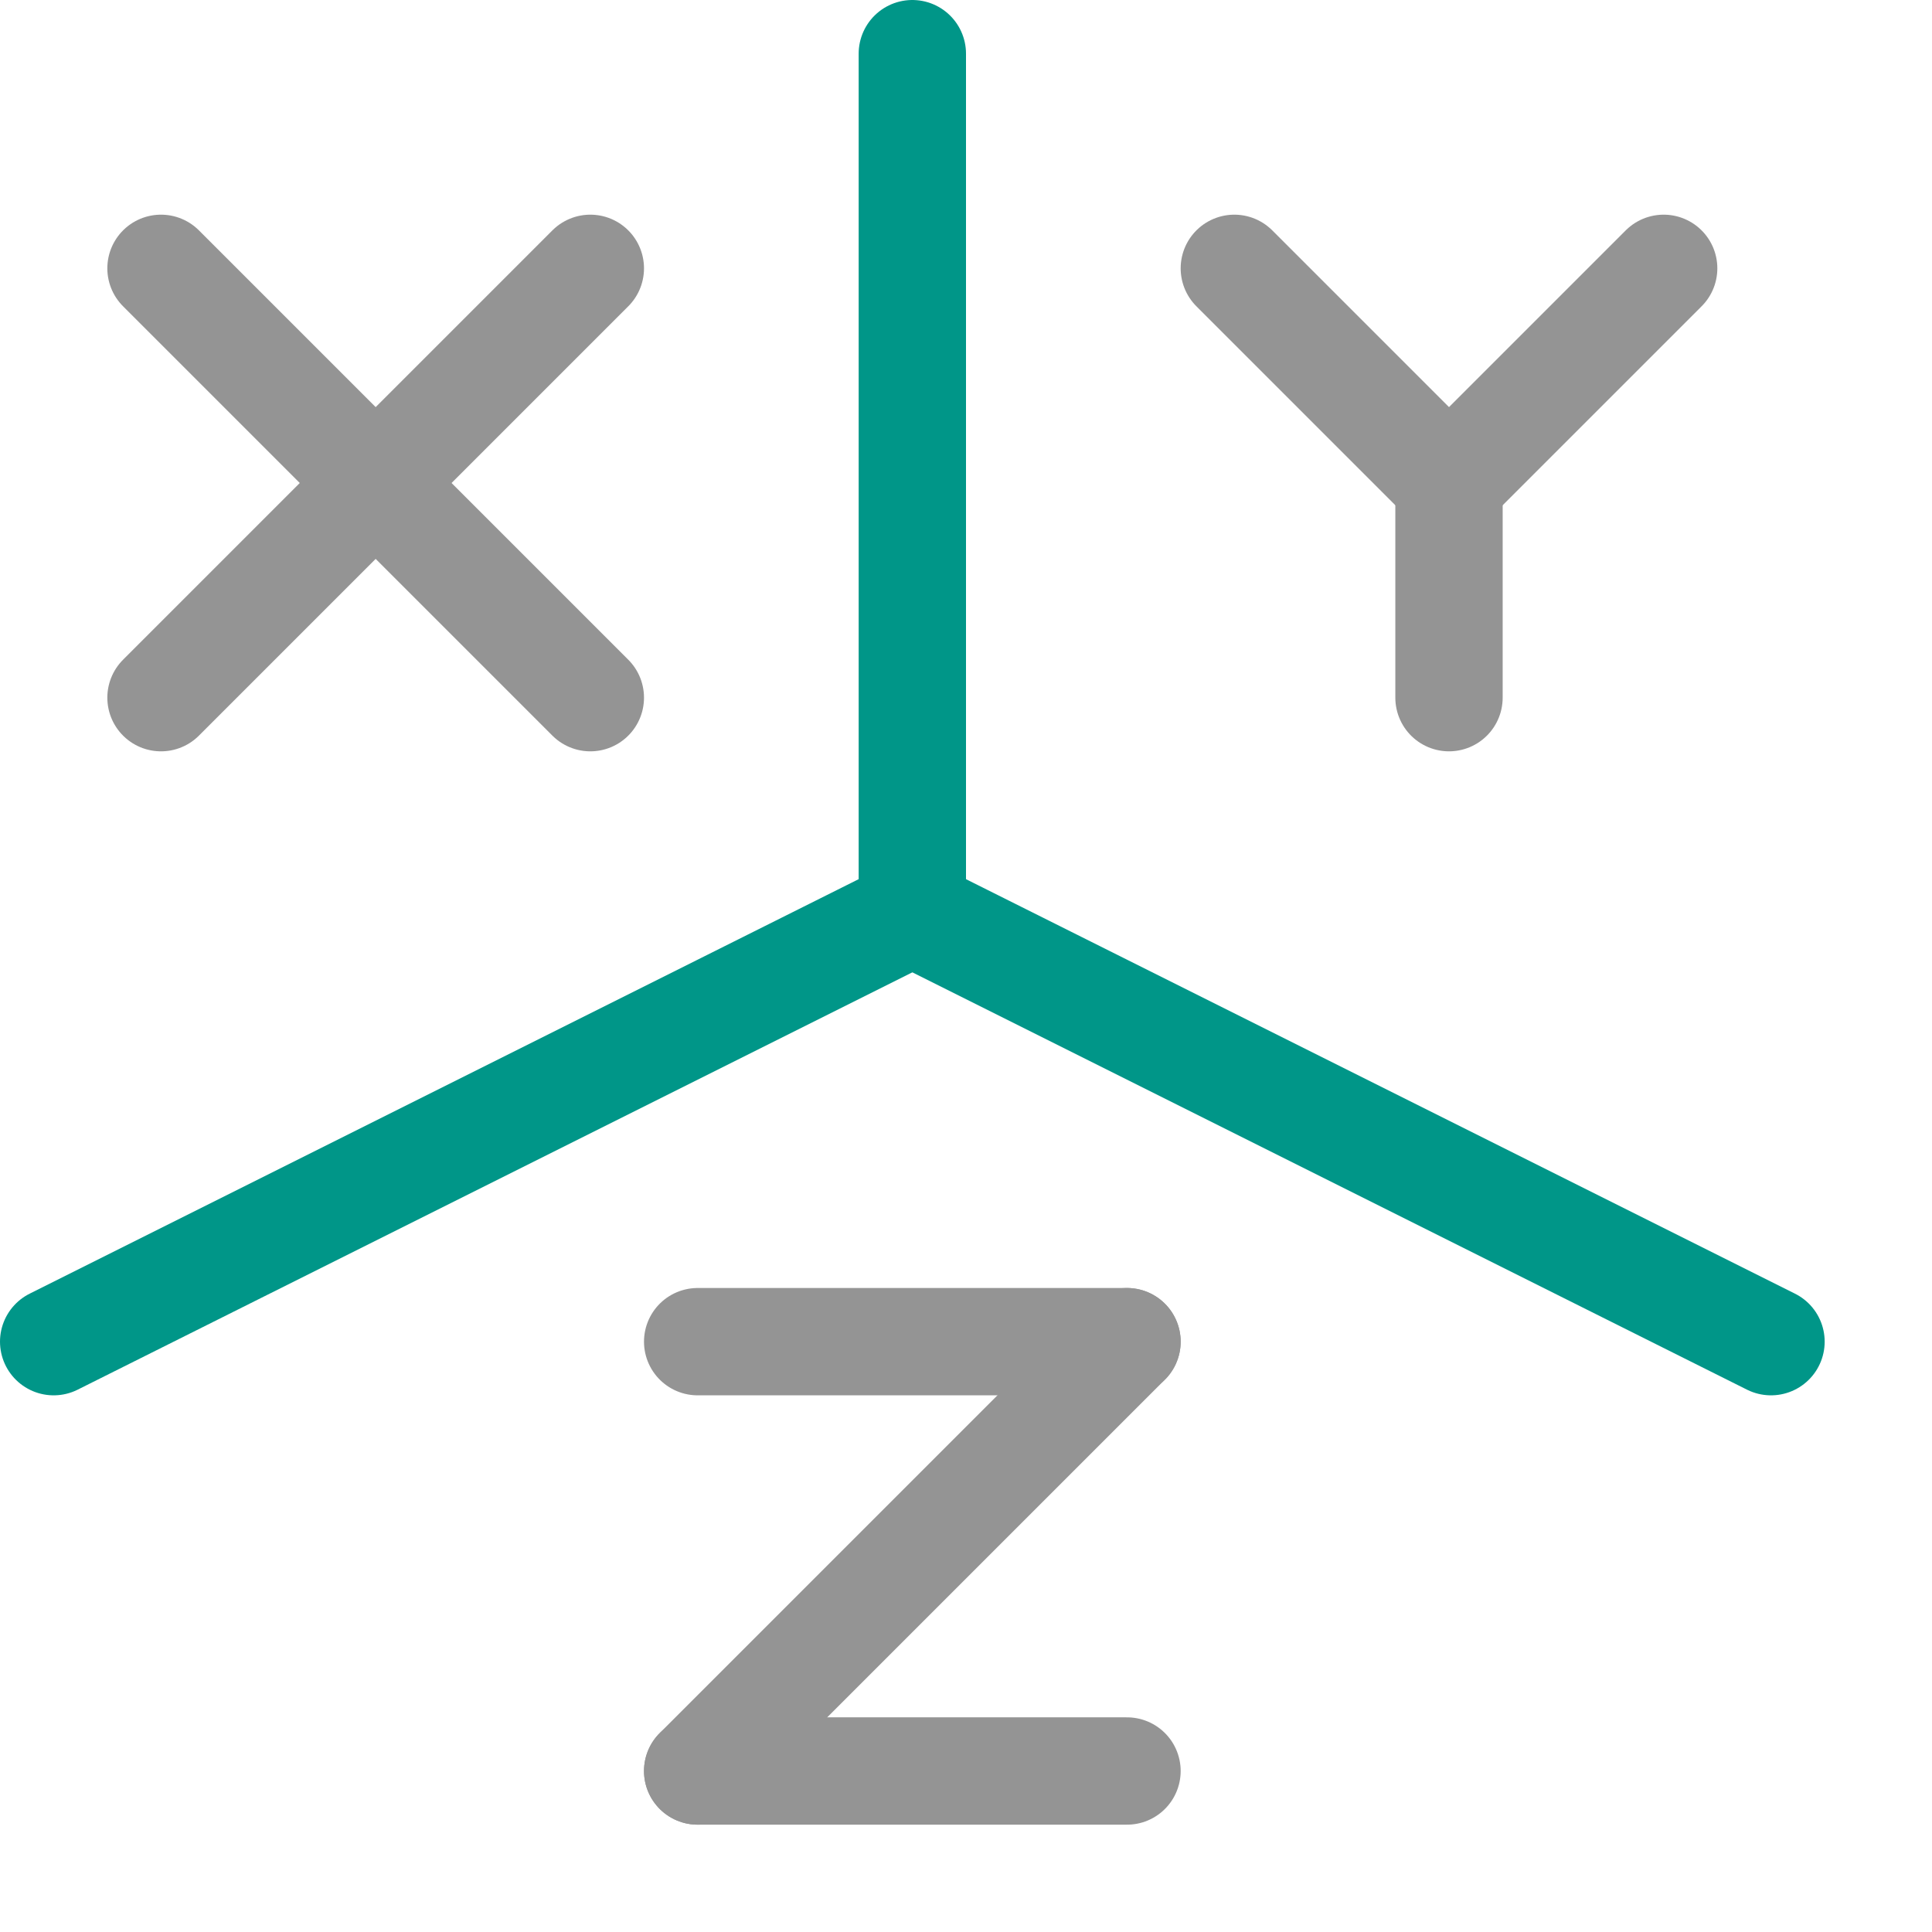
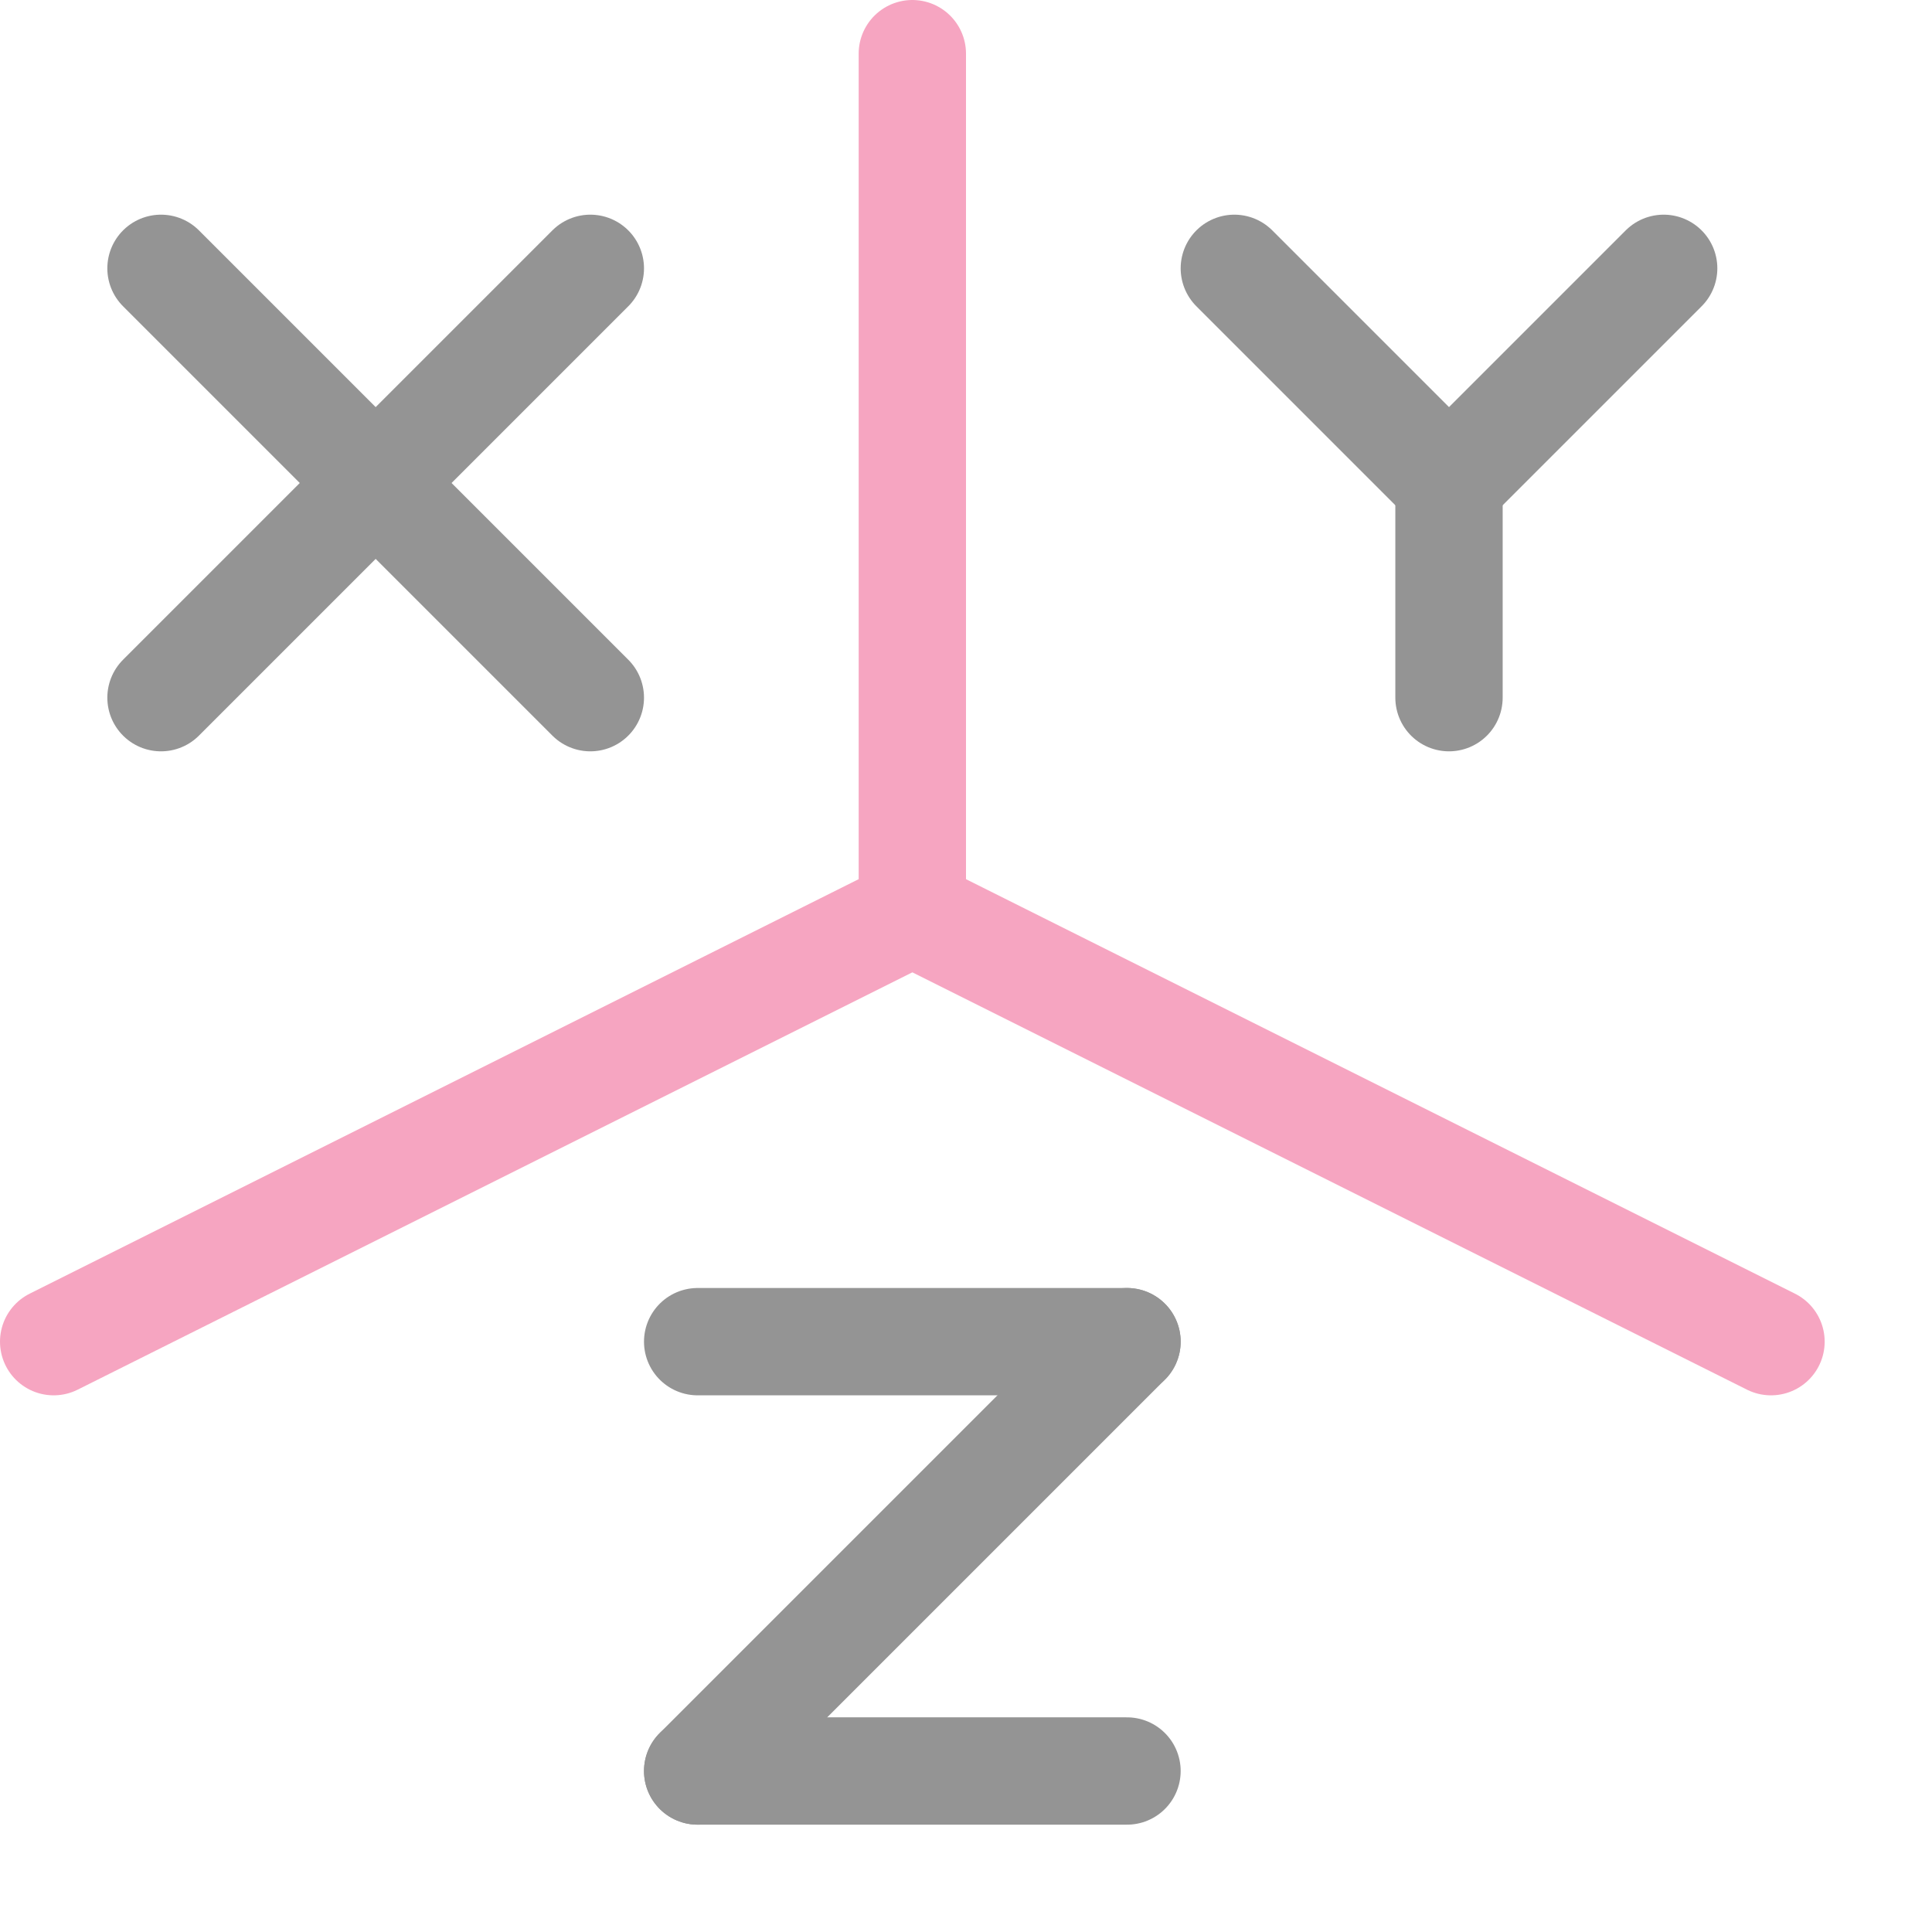
<svg xmlns="http://www.w3.org/2000/svg" width="18" height="18" viewBox="0 0 18 18">
  <line x1="1.5" y1="2.5" x2="5.5" y2="6.5" style="fill:none;stroke:#949494;stroke-linecap:round;stroke-linejoin:round" />
  <line x1="5.5" y1="2.5" x2="1.5" y2="6.5" style="fill:none;stroke:#949494;stroke-linecap:round;stroke-linejoin:round" />
  <line x1="11.5" y1="2.5" x2="13.5" y2="4.5" style="fill:none;stroke:#949494;stroke-linecap:round;stroke-linejoin:round" />
  <line x1="15.5" y1="2.5" x2="13.5" y2="4.5" style="fill:none;stroke:#949494;stroke-linecap:round;stroke-linejoin:round" />
  <line x1="13.5" y1="4.5" x2="13.5" y2="6.5" style="fill:none;stroke:#949494;stroke-linecap:round;stroke-linejoin:round" />
  <line x1="6.5" y1="12.5" x2="10.5" y2="12.5" style="fill:none;stroke:#949494;stroke-linecap:round;stroke-linejoin:round" />
  <line x1="6.5" y1="16.5" x2="10.5" y2="12.5" style="fill:none;stroke:#949494;stroke-linecap:round;stroke-linejoin:round" />
  <line x1="10.5" y1="16.5" x2="6.5" y2="16.5" style="fill:none;stroke:#949494;stroke-linecap:round;stroke-linejoin:round" />
-   <line x1="8.5" y1="0.5" x2="8.5" y2="8.5" style="fill:none;stroke:#009688;stroke-linecap:round;stroke-linejoin:round" />
-   <line x1="0.5" y1="12.5" x2="8.5" y2="8.5" style="fill:none;stroke:#009688;stroke-linecap:round;stroke-linejoin:round" />
-   <line x1="16.5" y1="12.5" x2="8.5" y2="8.5" style="fill:none;stroke:#009688;stroke-linecap:round;stroke-linejoin:round" />
+   <line x1="8.5" y1="0.5" x2="8.5" y2="8.5" style="fill:none;stroke:#F6A5C1;stroke-linecap:round;stroke-linejoin:round" />
+   <line x1="0.5" y1="12.5" x2="8.5" y2="8.5" style="fill:none;stroke:#F6A5C1;stroke-linecap:round;stroke-linejoin:round" />
+   <line x1="16.5" y1="12.5" x2="8.5" y2="8.5" style="fill:none;stroke:#F6A5C1;stroke-linecap:round;stroke-linejoin:round" />
</svg>
